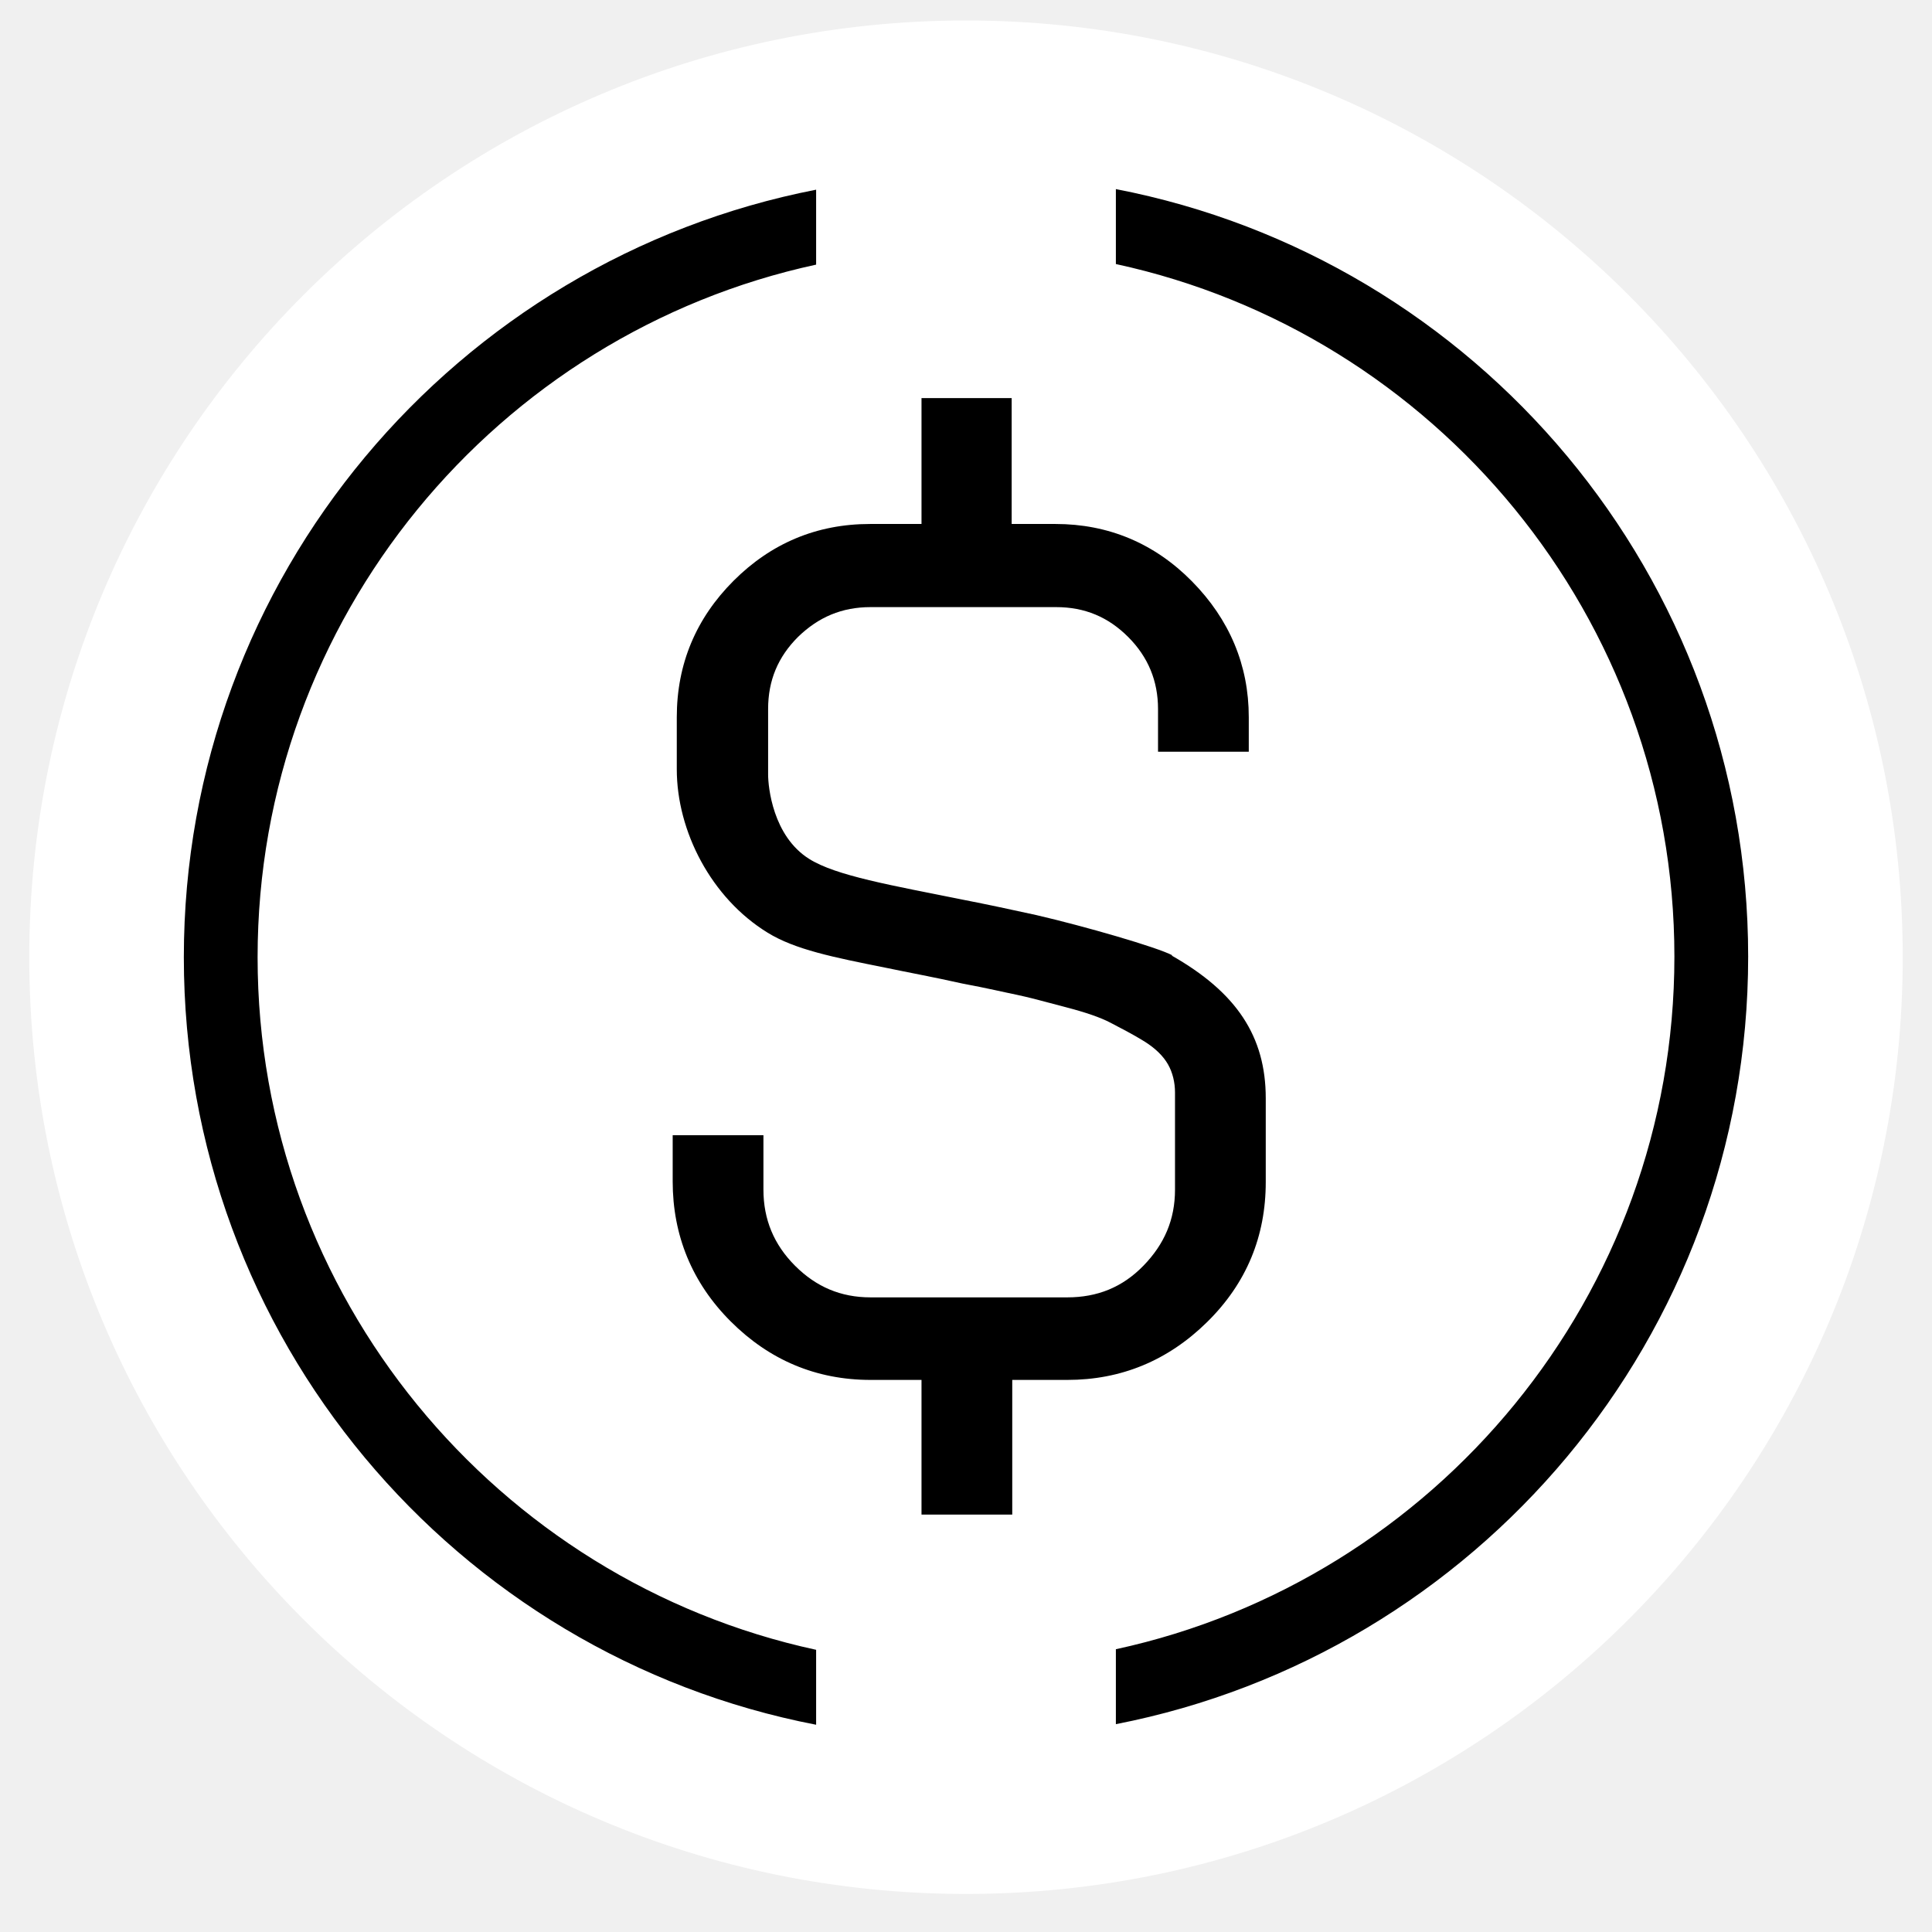
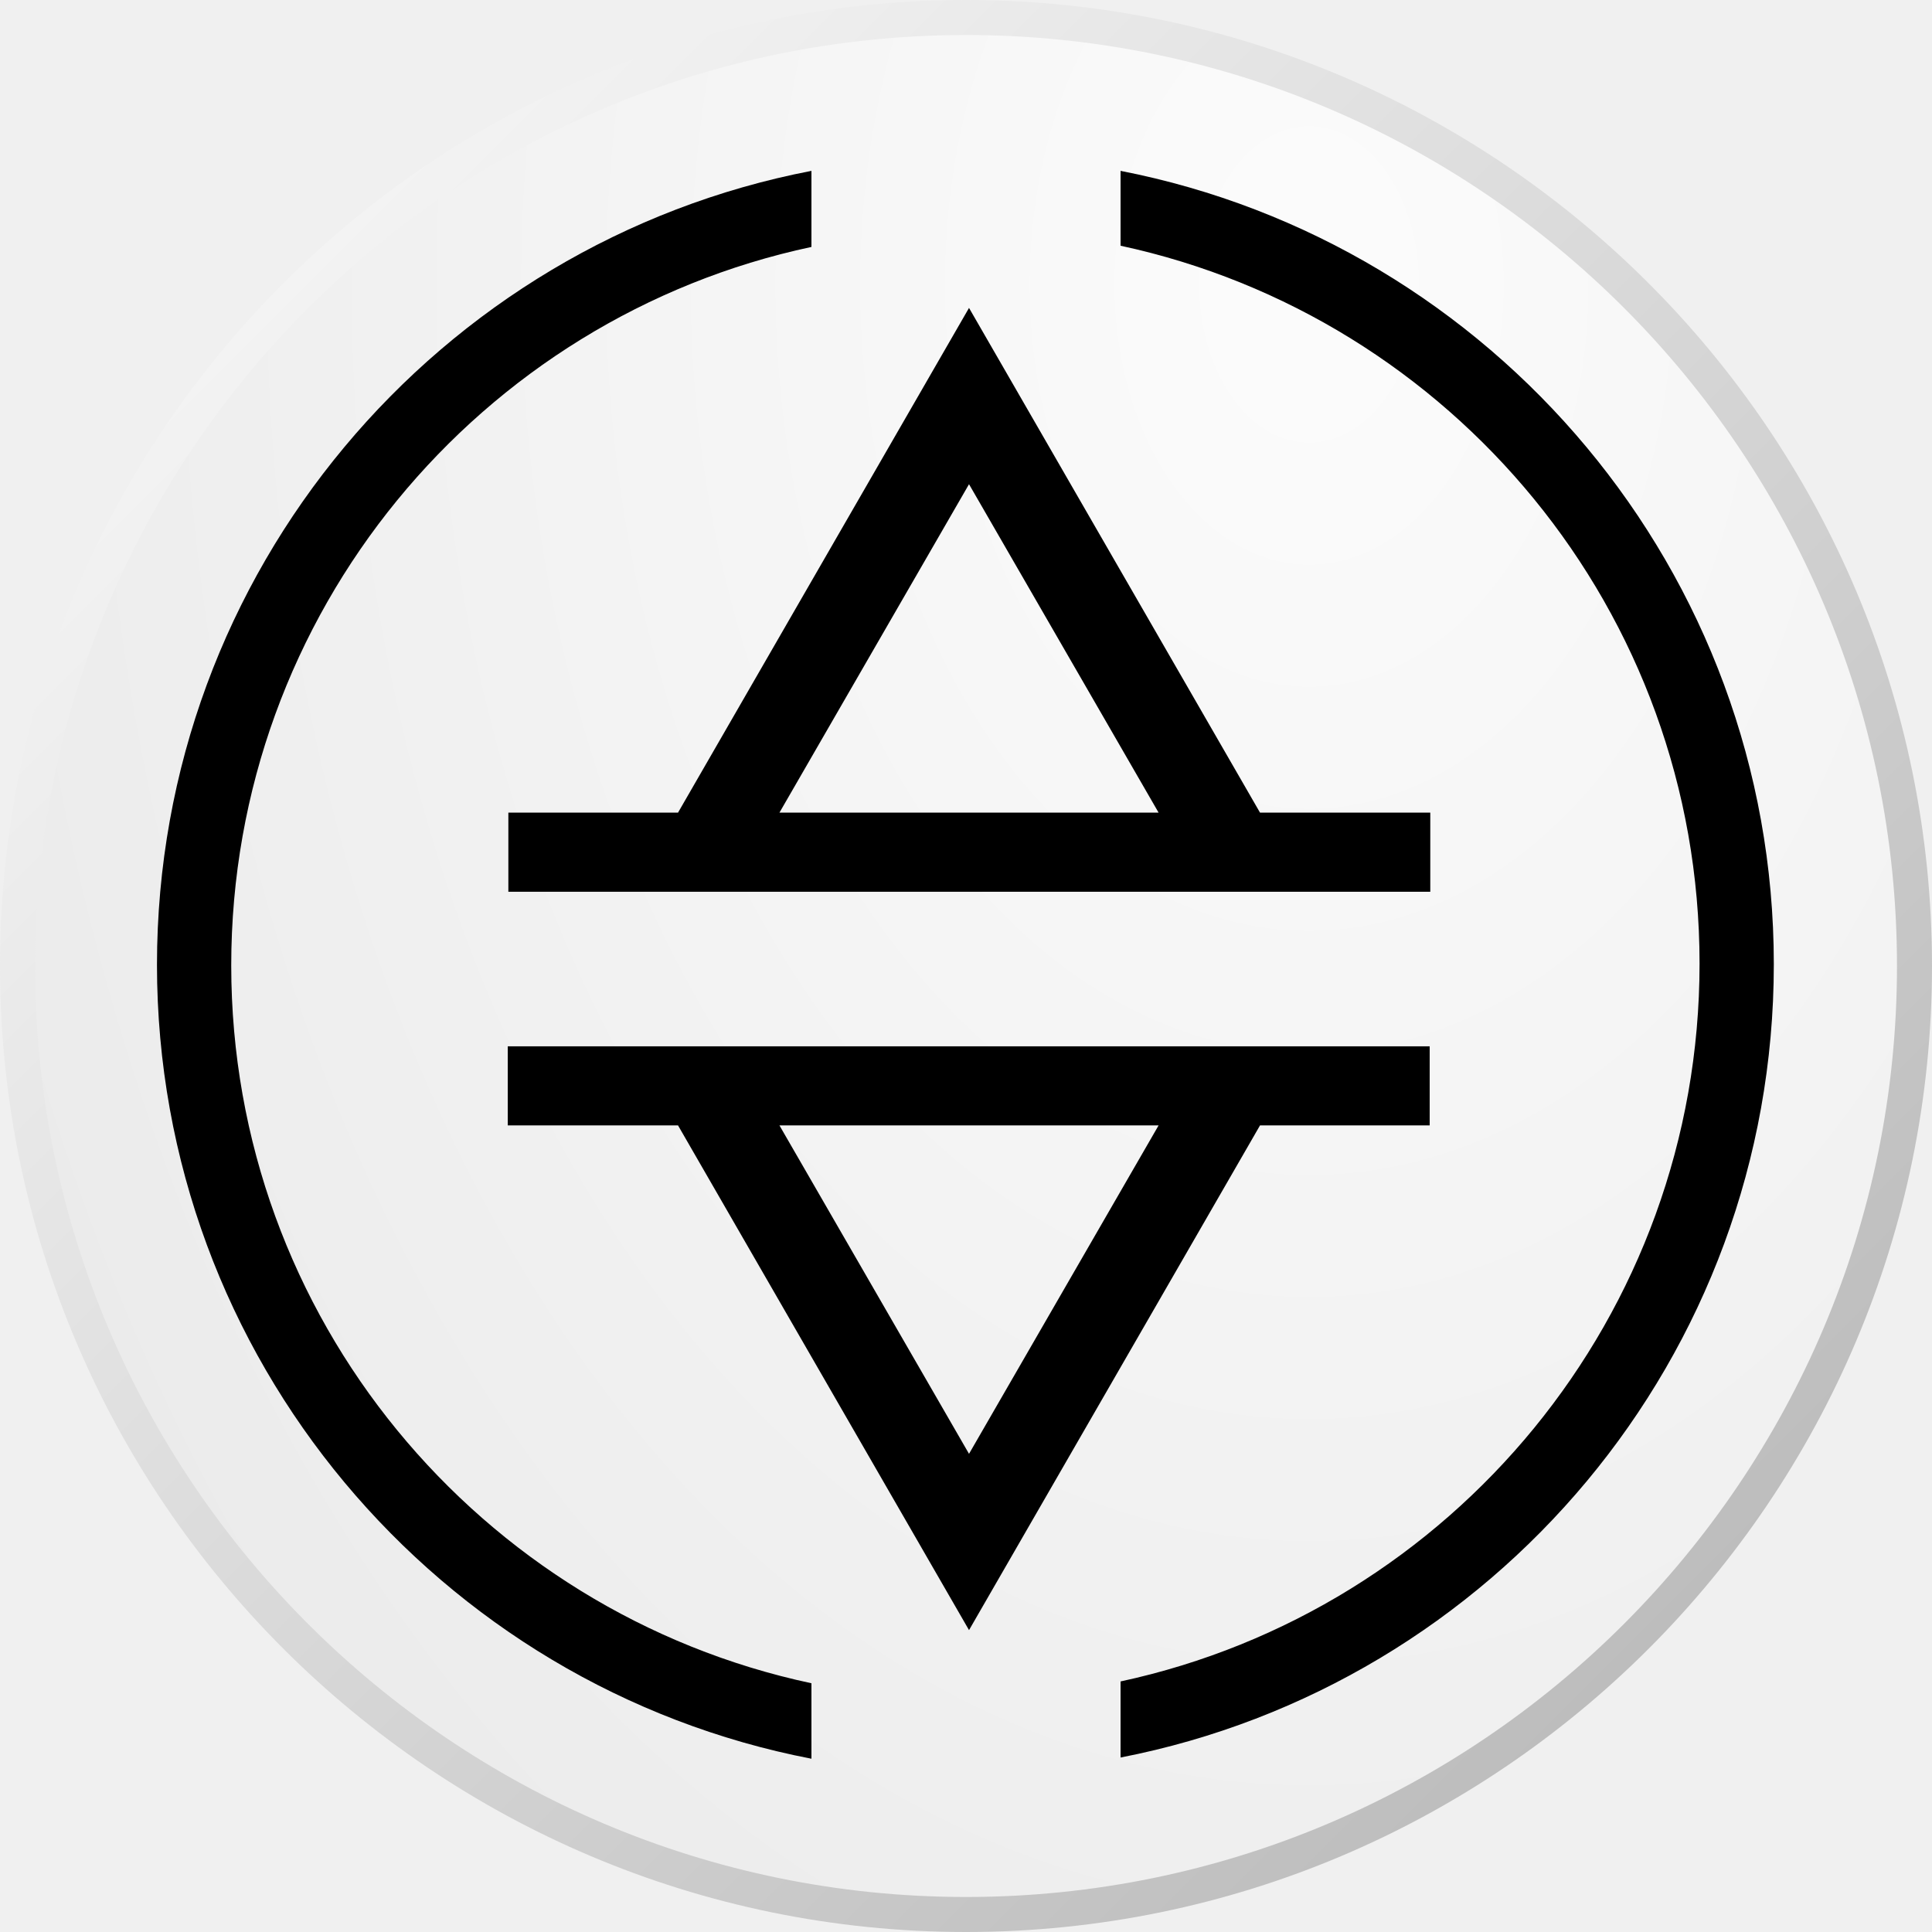
- <svg xmlns="http://www.w3.org/2000/svg" width="48" height="48" fill="none" viewBox="0 0 32 33">
-   <path fill="#fff" d="M16 32.35c8.837 0 16-7.164 16-16s-7.163-16-16-16-16 7.163-16 16 7.163 16 16 16" />
-   <path fill="#000" d="M19.53 16.32c-.26-.14-1.51-.5-2.33-.69-.41-.09-.83-.18-1.24-.26-1.24-.25-2.18-.41-2.64-.7-.62-.39-.7-1.23-.7-1.44v-1.12c0-.49.17-.89.51-1.23.35-.34.75-.51 1.24-.51h3.17c.49 0 .89.17 1.23.51q.51.51.51 1.23v.73h1.55v-.59c0-.89-.33-1.67-.97-2.32s-1.43-.98-2.33-.98h-.75V6.8h-1.54v2.15h-.88c-.91 0-1.69.33-2.33.97s-.97 1.42-.97 2.33v.89c0 1.06.59 2.2 1.55 2.79.47.29 1.12.42 2.02.6.38.08.82.16 1.31.27.43.08.72.15.92.19.19.04.46.11.83.21q.525.135.78.27c.17.09.37.19.58.32.19.12.32.25.4.39s.12.31.12.48v1.66c0 .51-.18.93-.54 1.3s-.79.54-1.3.54h-3.36c-.51 0-.93-.18-1.29-.54s-.54-.79-.54-1.3v-.93h-1.55v.79c0 .92.33 1.73.99 2.39s1.46 1 2.39 1h.87v2.3h1.55v-2.3h.94c.92 0 1.72-.33 2.39-.99s1-1.46 1-2.39v-1.43c0-1.06-.5-1.81-1.61-2.44z" />
-   <path fill="#000" d="M13.44 28.18C7.99 27 3.9 22.14 3.9 16.35S7.99 5.7 13.44 4.52V3.24c-6.15 1.2-10.8 6.61-10.8 13.11s4.64 11.92 10.8 13.11zM18.56 3.23v1.28c5.45 1.18 9.54 6.04 9.54 11.83s-4.09 10.65-9.54 11.83v1.28c6.15-1.2 10.8-6.61 10.8-13.11S24.72 4.42 18.56 3.23" />
+ <svg xmlns="http://www.w3.org/2000/svg" width="32" height="32" viewBox="0 0 32 32" fill="none">
+   <g clip-path="url(#clip0_2491_158)">
+     <path d="M16 0.57C24.52 0.57 31.43 7.48 31.43 16C31.43 24.52 24.52 31.43 16 31.43C7.48 31.43 0.57 24.52 0.57 16C0.57 7.48 7.48 0.57 16 0.57Z" fill="white" />
+     <path d="M16 0.29C7.32 0.29 0.29 7.32 0.29 16C0.29 24.68 7.32 31.71 16 31.71C24.68 31.71 31.71 24.68 31.71 16C31.71 7.32 24.68 0.29 16 0.29Z" fill="url(#paint0_radial_2491_158)" fill-opacity="0.7" />
+     <path d="M16 32C7.18 32 0 24.82 0 16C0 7.18 7.18 0 16 0C24.82 0 32 7.18 32 16C32 24.82 24.82 32 16 32ZM16 0.58C7.5 0.58 0.58 7.5 0.58 16C0.58 24.5 7.5 31.42 16 31.42C24.5 31.42 31.42 24.5 31.42 16C31.42 7.5 24.51 0.58 16 0.58Z" fill="url(#paint1_linear_2491_158)" />
+     <path fill-rule="evenodd" clip-rule="evenodd" d="M13.44 2.83C7.26 4.02 2.6 9.46 2.6 15.98C2.6 22.5 7.27 27.94 13.44 29.13V27.88C7.95 26.71 3.83 21.83 3.83 15.99C3.83 10.15 7.95 5.26 13.44 4.09V2.83ZM18.56 4.09V2.83C24.72 4.03 29.38 9.46 29.38 15.97C29.38 22.48 24.73 27.91 18.56 29.11V27.85C24.04 26.67 28.15 21.8 28.15 15.96C28.15 10.12 24.04 5.25 18.56 4.07V4.09Z" fill="black" />
+     <path d="M20.87 13.46L16.05 5.1L11.23 13.46H8.42V14.77H23.69V13.46H20.87ZM16.05 8.02L19.19 13.46H12.91L16.05 8.02Z" fill="black" />
+     <path d="M11.23 18.64L16.05 27L20.87 18.64H23.68V17.33H8.41V18.64H11.23ZM16.05 24.08L12.91 18.64H19.19L16.05 24.08Z" fill="black" />
+   </g>
+   <defs>
+     <radialGradient id="paint0_radial_2491_158" cx="0" cy="0" r="1" gradientUnits="userSpaceOnUse" gradientTransform="translate(21.7498 4.73074) rotate(90) scale(33.4971 23.5777)">
+       <stop offset="0.03" stop-color="#F9F9F9" />
+       <stop offset="1" stop-color="#E2E2E2" />
+     </radialGradient>
+     <linearGradient id="paint1_linear_2491_158" x1="4.69" y1="4.69" x2="27.31" y2="27.31" gradientUnits="userSpaceOnUse">
+       <stop stop-color="#F3F3F3" />
+       <stop offset="1" stop-color="#BDBDBD" />
+     </linearGradient>
+     <clipPath id="clip0_2491_158">
+       <rect width="32" height="32" fill="white" />
+     </clipPath>
+   </defs>
</svg>
